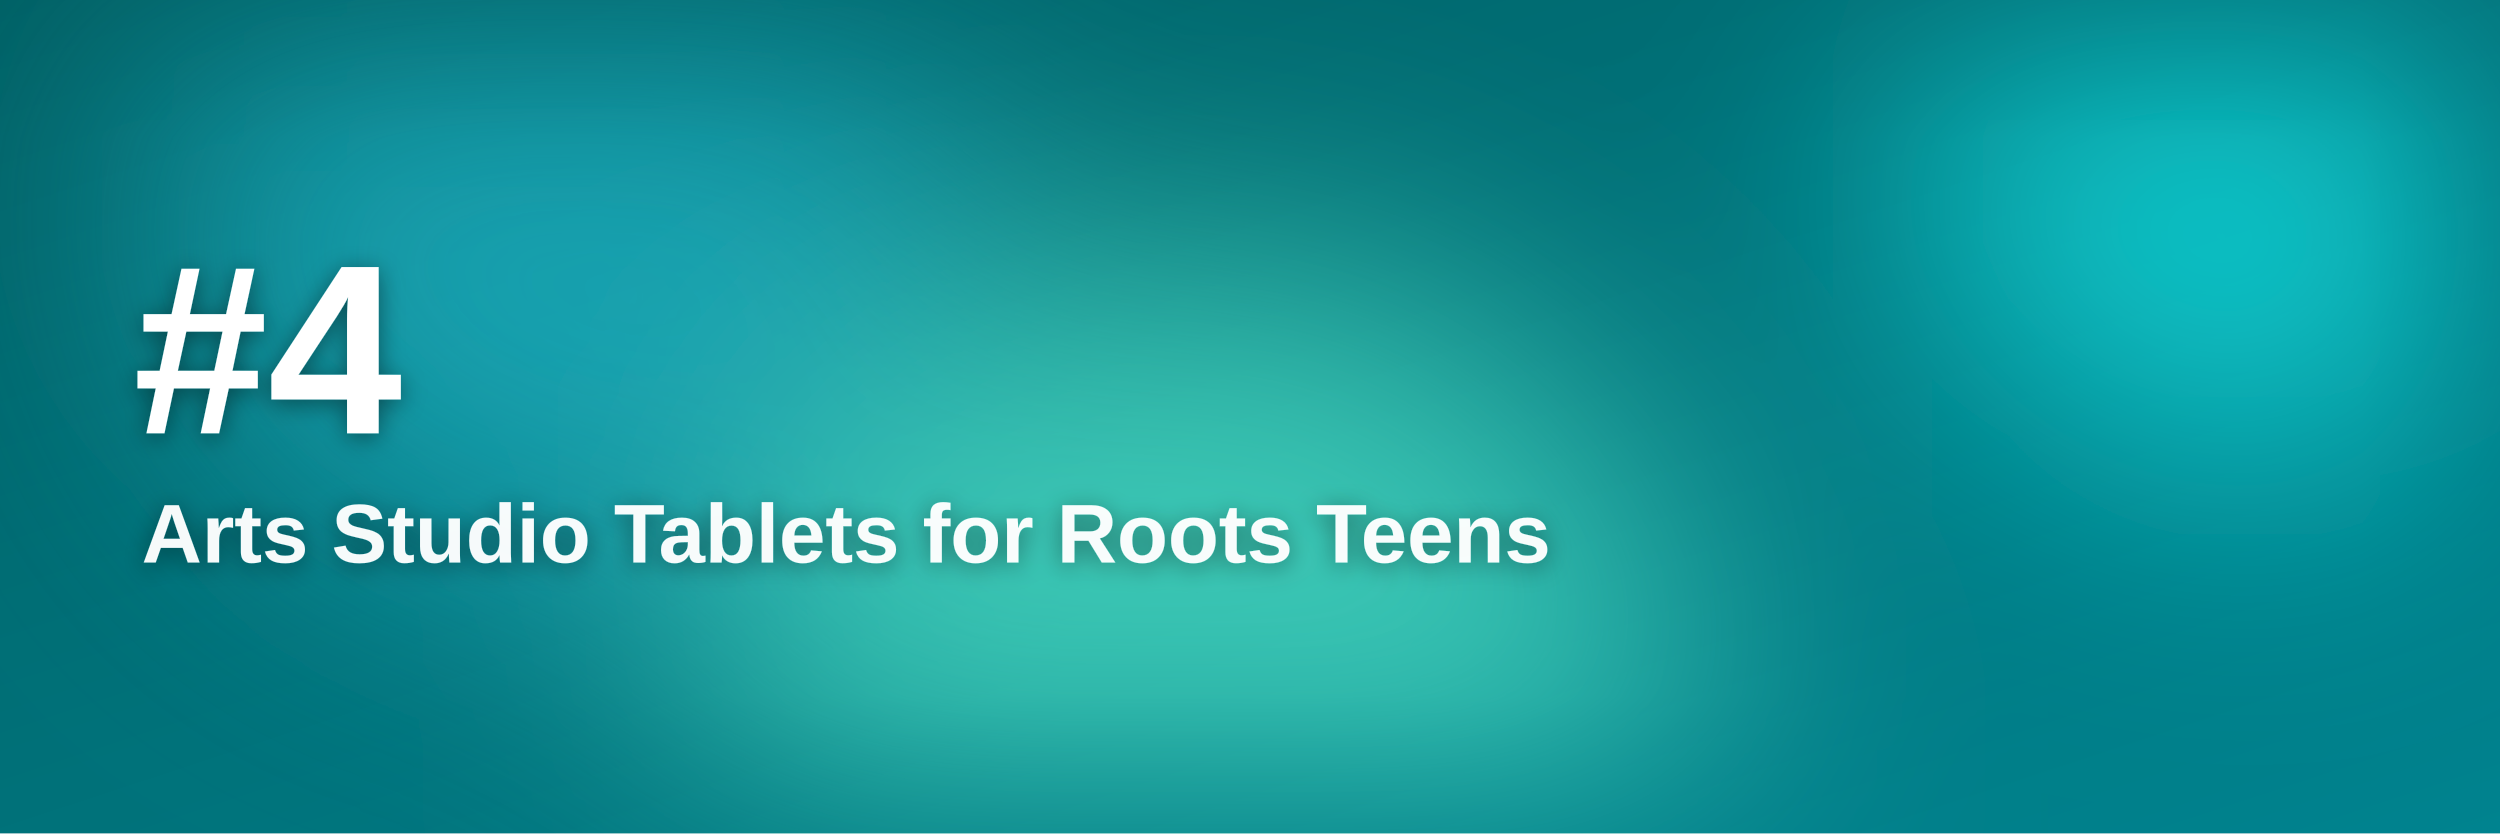
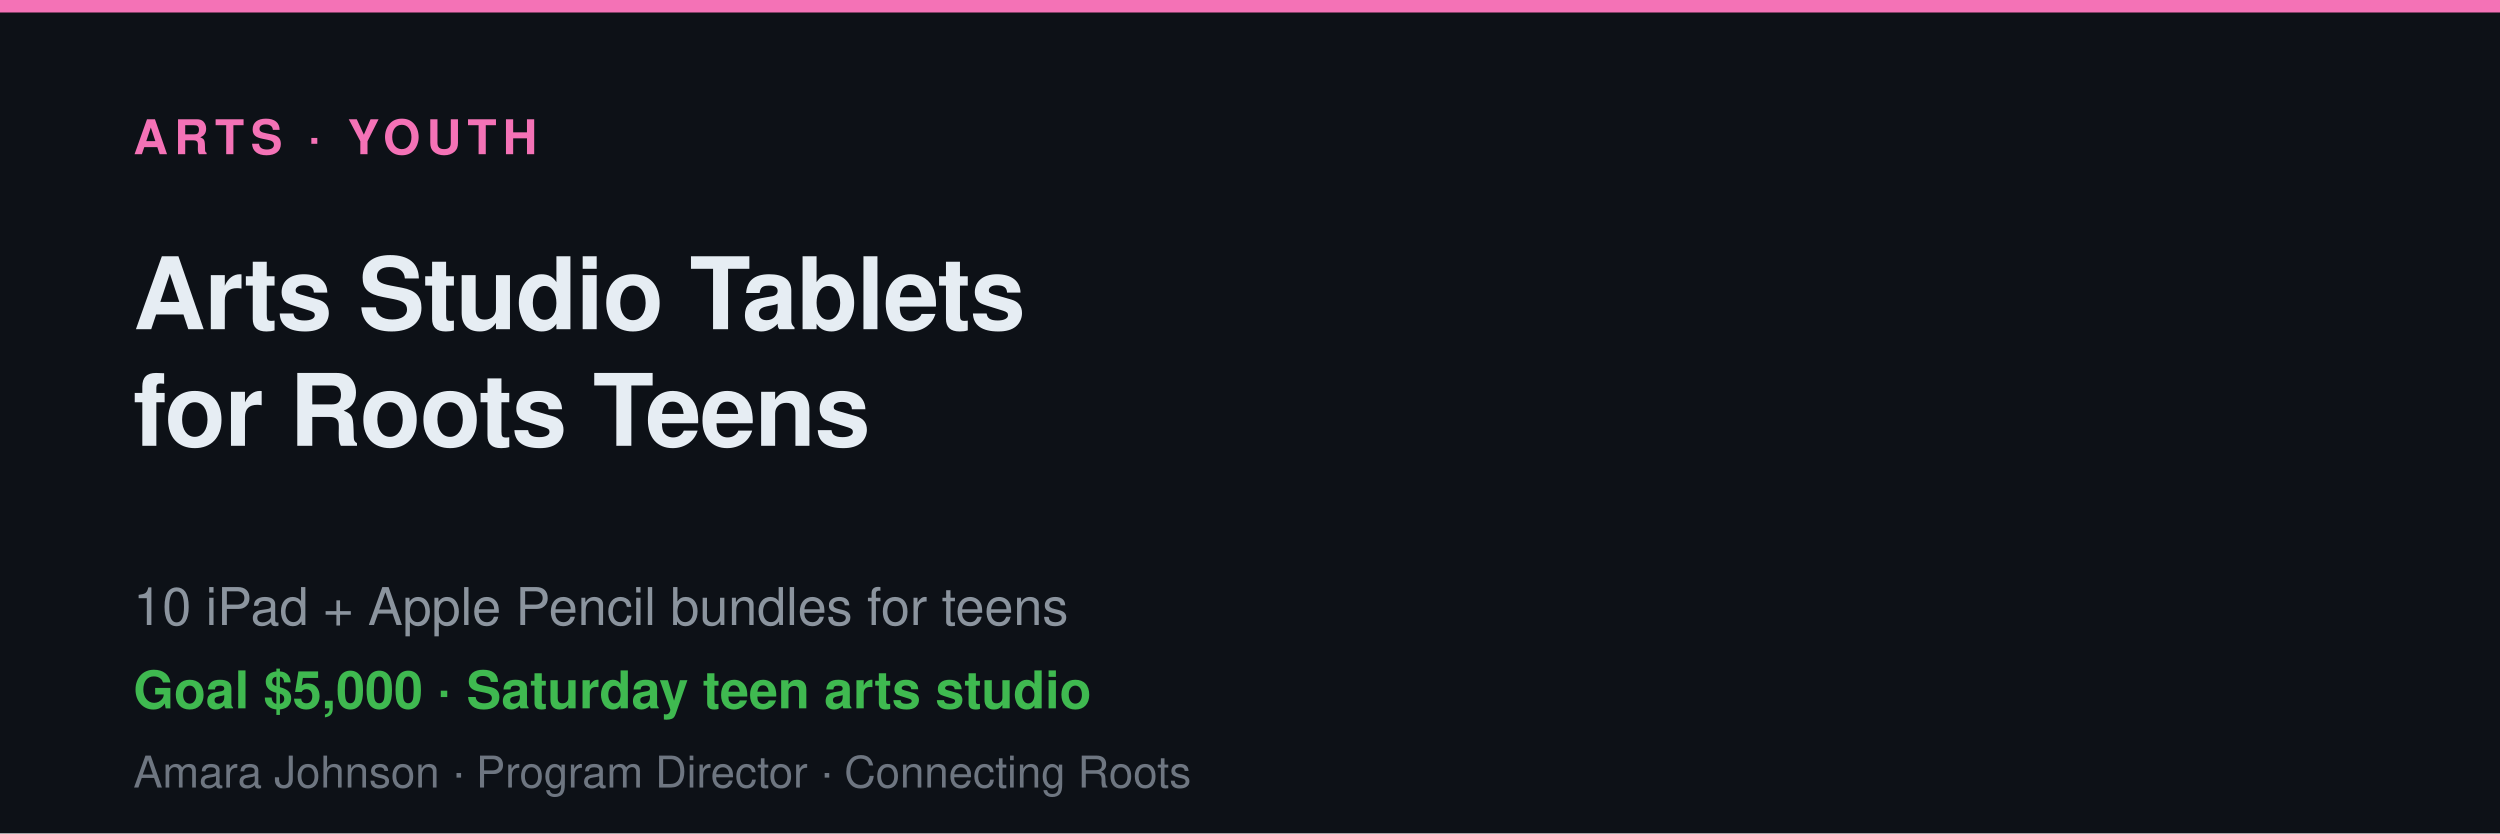
<svg xmlns="http://www.w3.org/2000/svg" width="1200" height="400" viewBox="0 0 1200 400" role="img" aria-label="Arts Studio Tablets for Roots Teens">
-   <defs>
-     <linearGradient id="bg" x1="0" y1="0" x2="1" y2="1">
-       <stop offset="0" stop-color="#006064" />
-       <stop offset="1" stop-color="#00838F" />
-     </linearGradient>
-     <filter id="soft" x="-50%" y="-50%" width="200%" height="200%">
-       <feGaussianBlur stdDeviation="70" />
-     </filter>
-     <filter id="sh" x="-20%" y="-20%" width="140%" height="140%">
-       <feDropShadow dx="0" dy="2" stdDeviation="6" flood-color="#000" flood-opacity="0.45" />
-     </filter>
-   </defs>
-   <rect width="1200" height="400" fill="url(#bg)" />
-   <g filter="url(#soft)" opacity="0.6">
-     <circle cx="270" cy="90" r="190" fill="#26C6DA" />
-     <circle cx="578" cy="360" r="240" fill="#64FFDA" />
-     <circle cx="1080" cy="60" r="170" fill="#18FFFF" />
-   </g>
-   <g filter="url(#sh)" font-family="Arial,Helvetica,sans-serif" fill="#fff">
-     <text x="64" y="208" font-size="116" font-weight="800">#4</text>
-     <text x="68" y="270" font-size="40" font-weight="600" opacity="0.96">Arts Studio Tablets for Roots Teens</text>
-   </g>
+   <rect width="1200" height="400" fill="#0d1117" />
+   <rect width="1200" height="6" fill="#f472b6" />
+   <text x="64" y="74" font-family="'Helvetica Neue', Helvetica, Arial, 'Segoe UI', Roboto, sans-serif" font-size="23" font-weight="700" letter-spacing="3" fill="#f472b6">ARTS · YOUTH</text>
+   <text x="64" y="158" font-family="'Helvetica Neue', Helvetica, Arial, 'Segoe UI', Roboto, sans-serif" font-size="48" font-weight="800" letter-spacing="-0.5" fill="#e6edf3">Arts Studio Tablets</text>
+   <text x="64" y="214" font-family="'Helvetica Neue', Helvetica, Arial, 'Segoe UI', Roboto, sans-serif" font-size="48" font-weight="800" letter-spacing="-0.5" fill="#e6edf3">for Roots Teens</text>
+   <text x="64" y="300" font-family="'Helvetica Neue', Helvetica, Arial, 'Segoe UI', Roboto, sans-serif" font-size="25" font-weight="400" fill="#8b949e">10 iPad + Apple Pencil bundles for teens</text>
+   <text x="64" y="340" font-family="'Helvetica Neue', Helvetica, Arial, 'Segoe UI', Roboto, sans-serif" font-size="25" font-weight="700" fill="#3fb950">Goal $5,000   ·   Saturday teen arts studio</text>
+   <text x="64" y="378" font-family="'Helvetica Neue', Helvetica, Arial, 'Segoe UI', Roboto, sans-serif" font-size="21" font-weight="400" fill="#6e7681">Amara Johnson  ·  Program Director  ·  Connecting Roots</text>
</svg>
